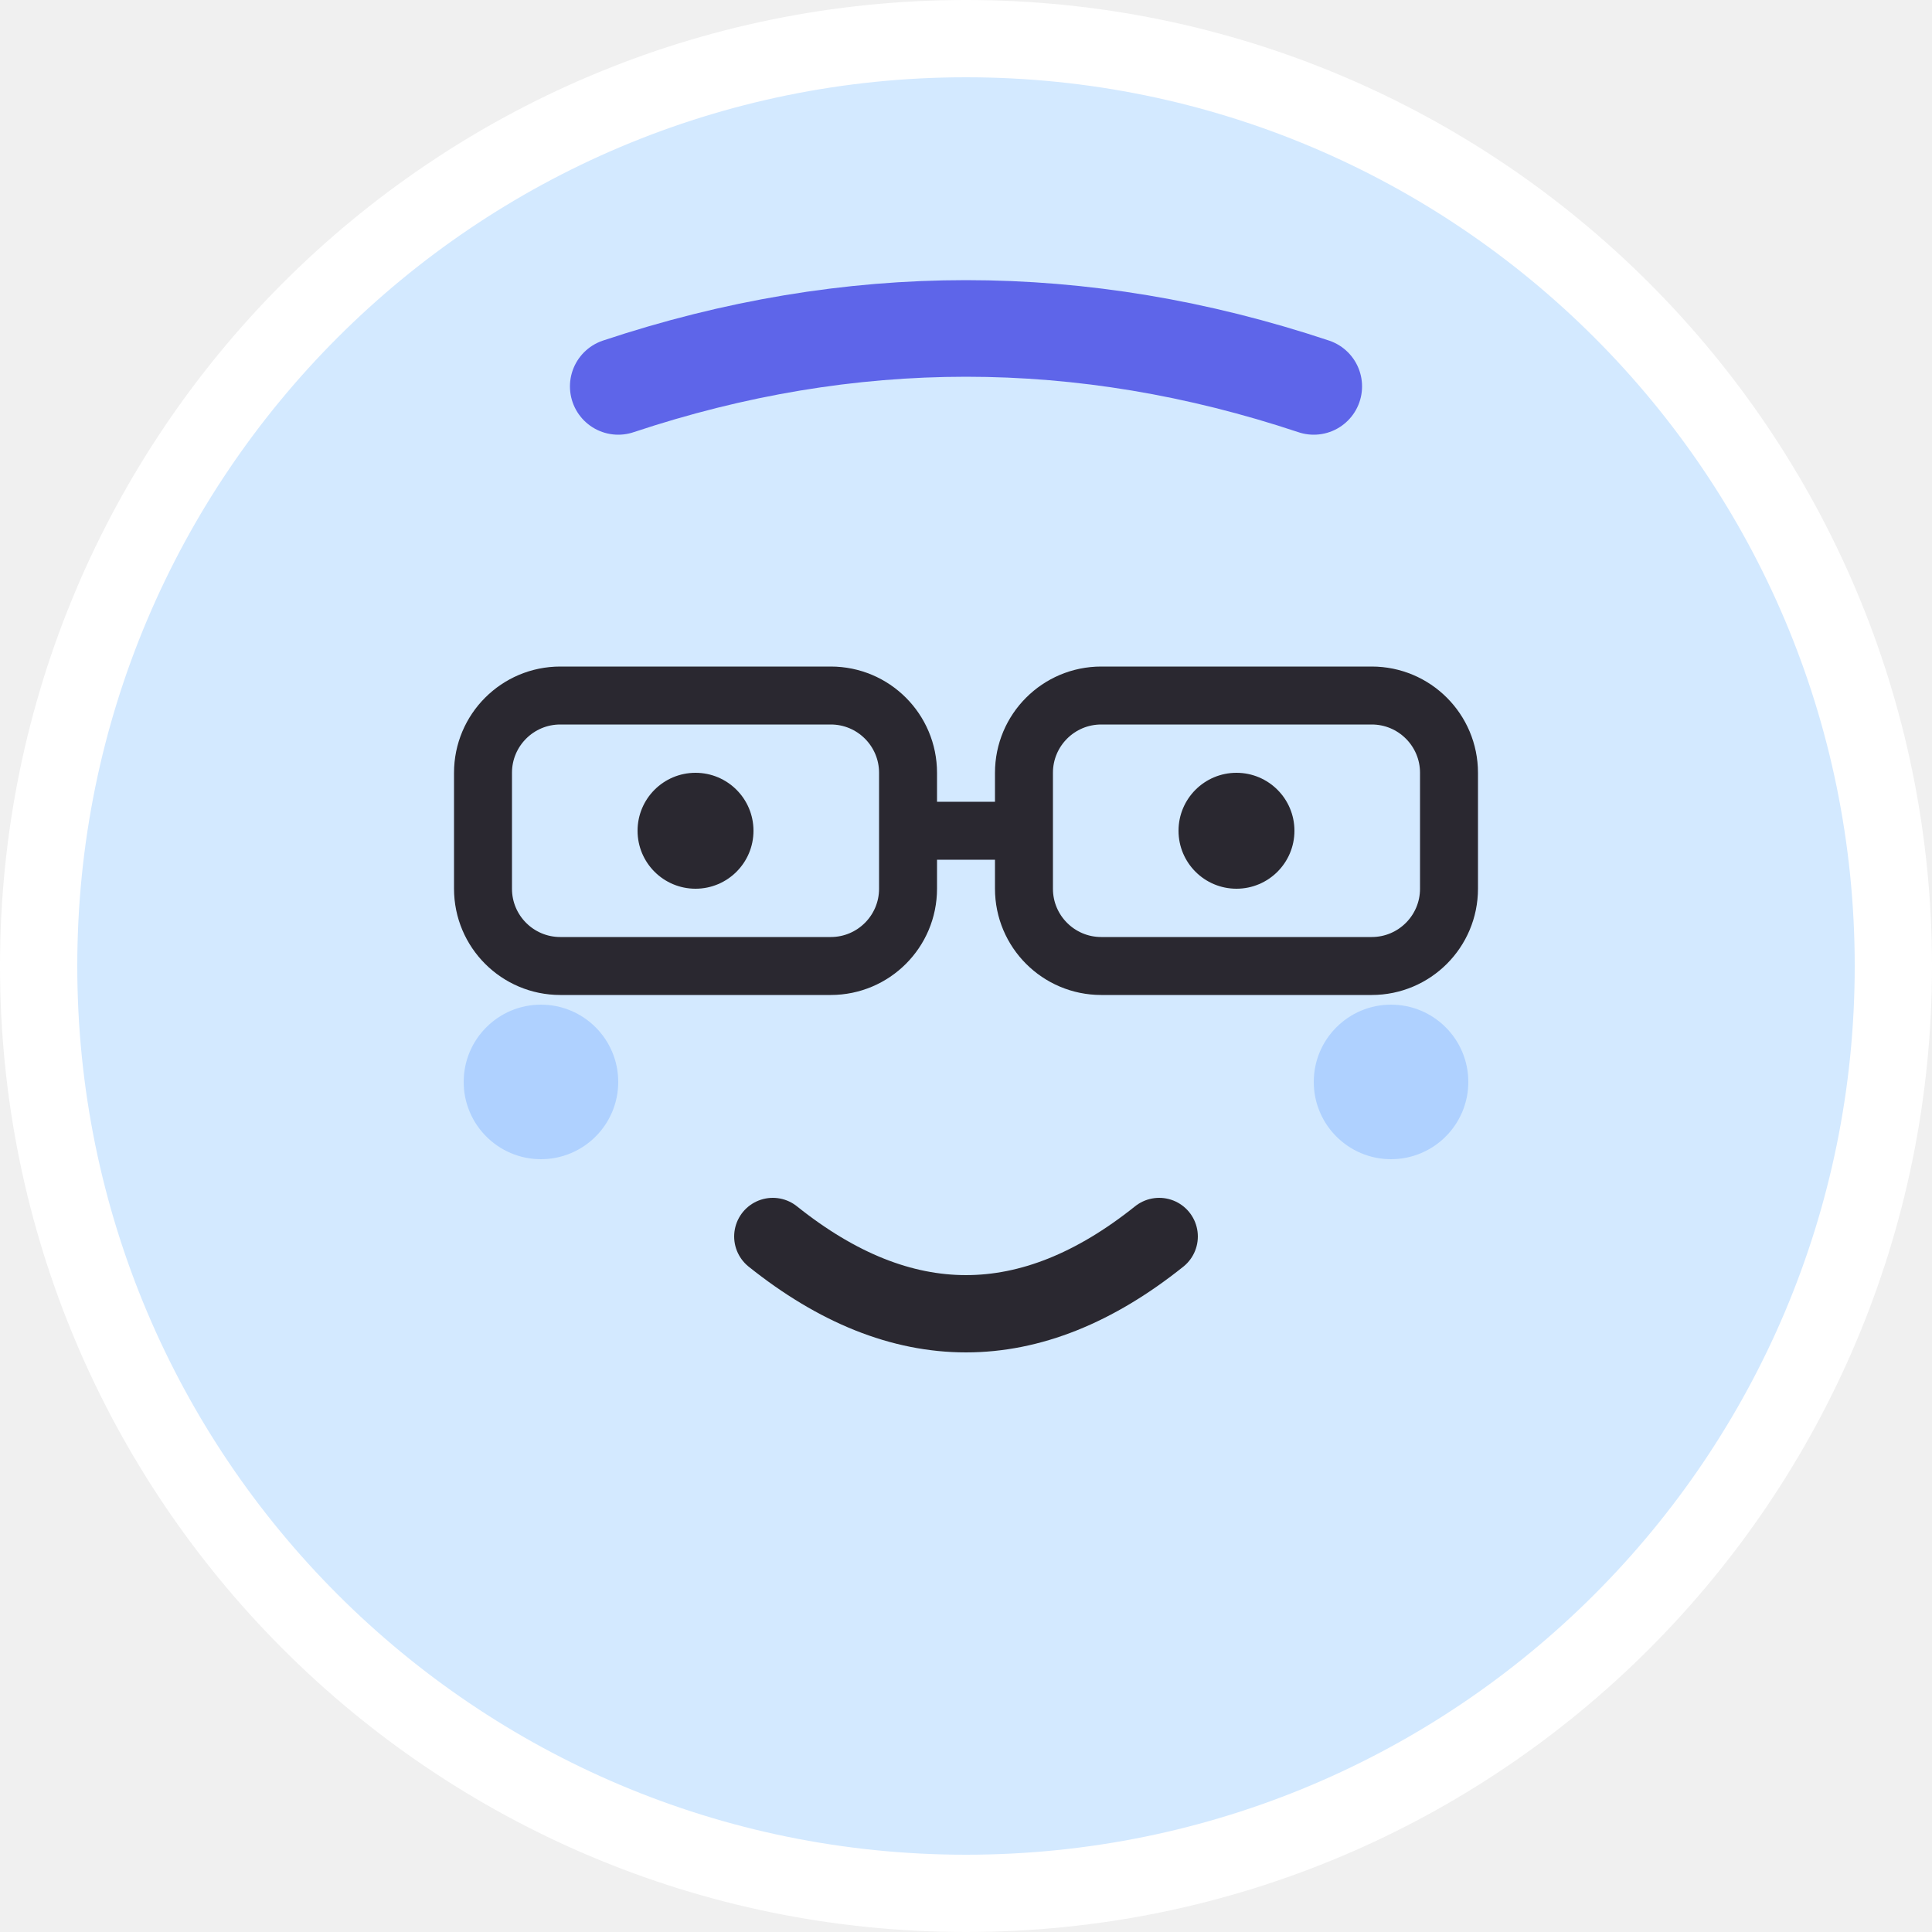
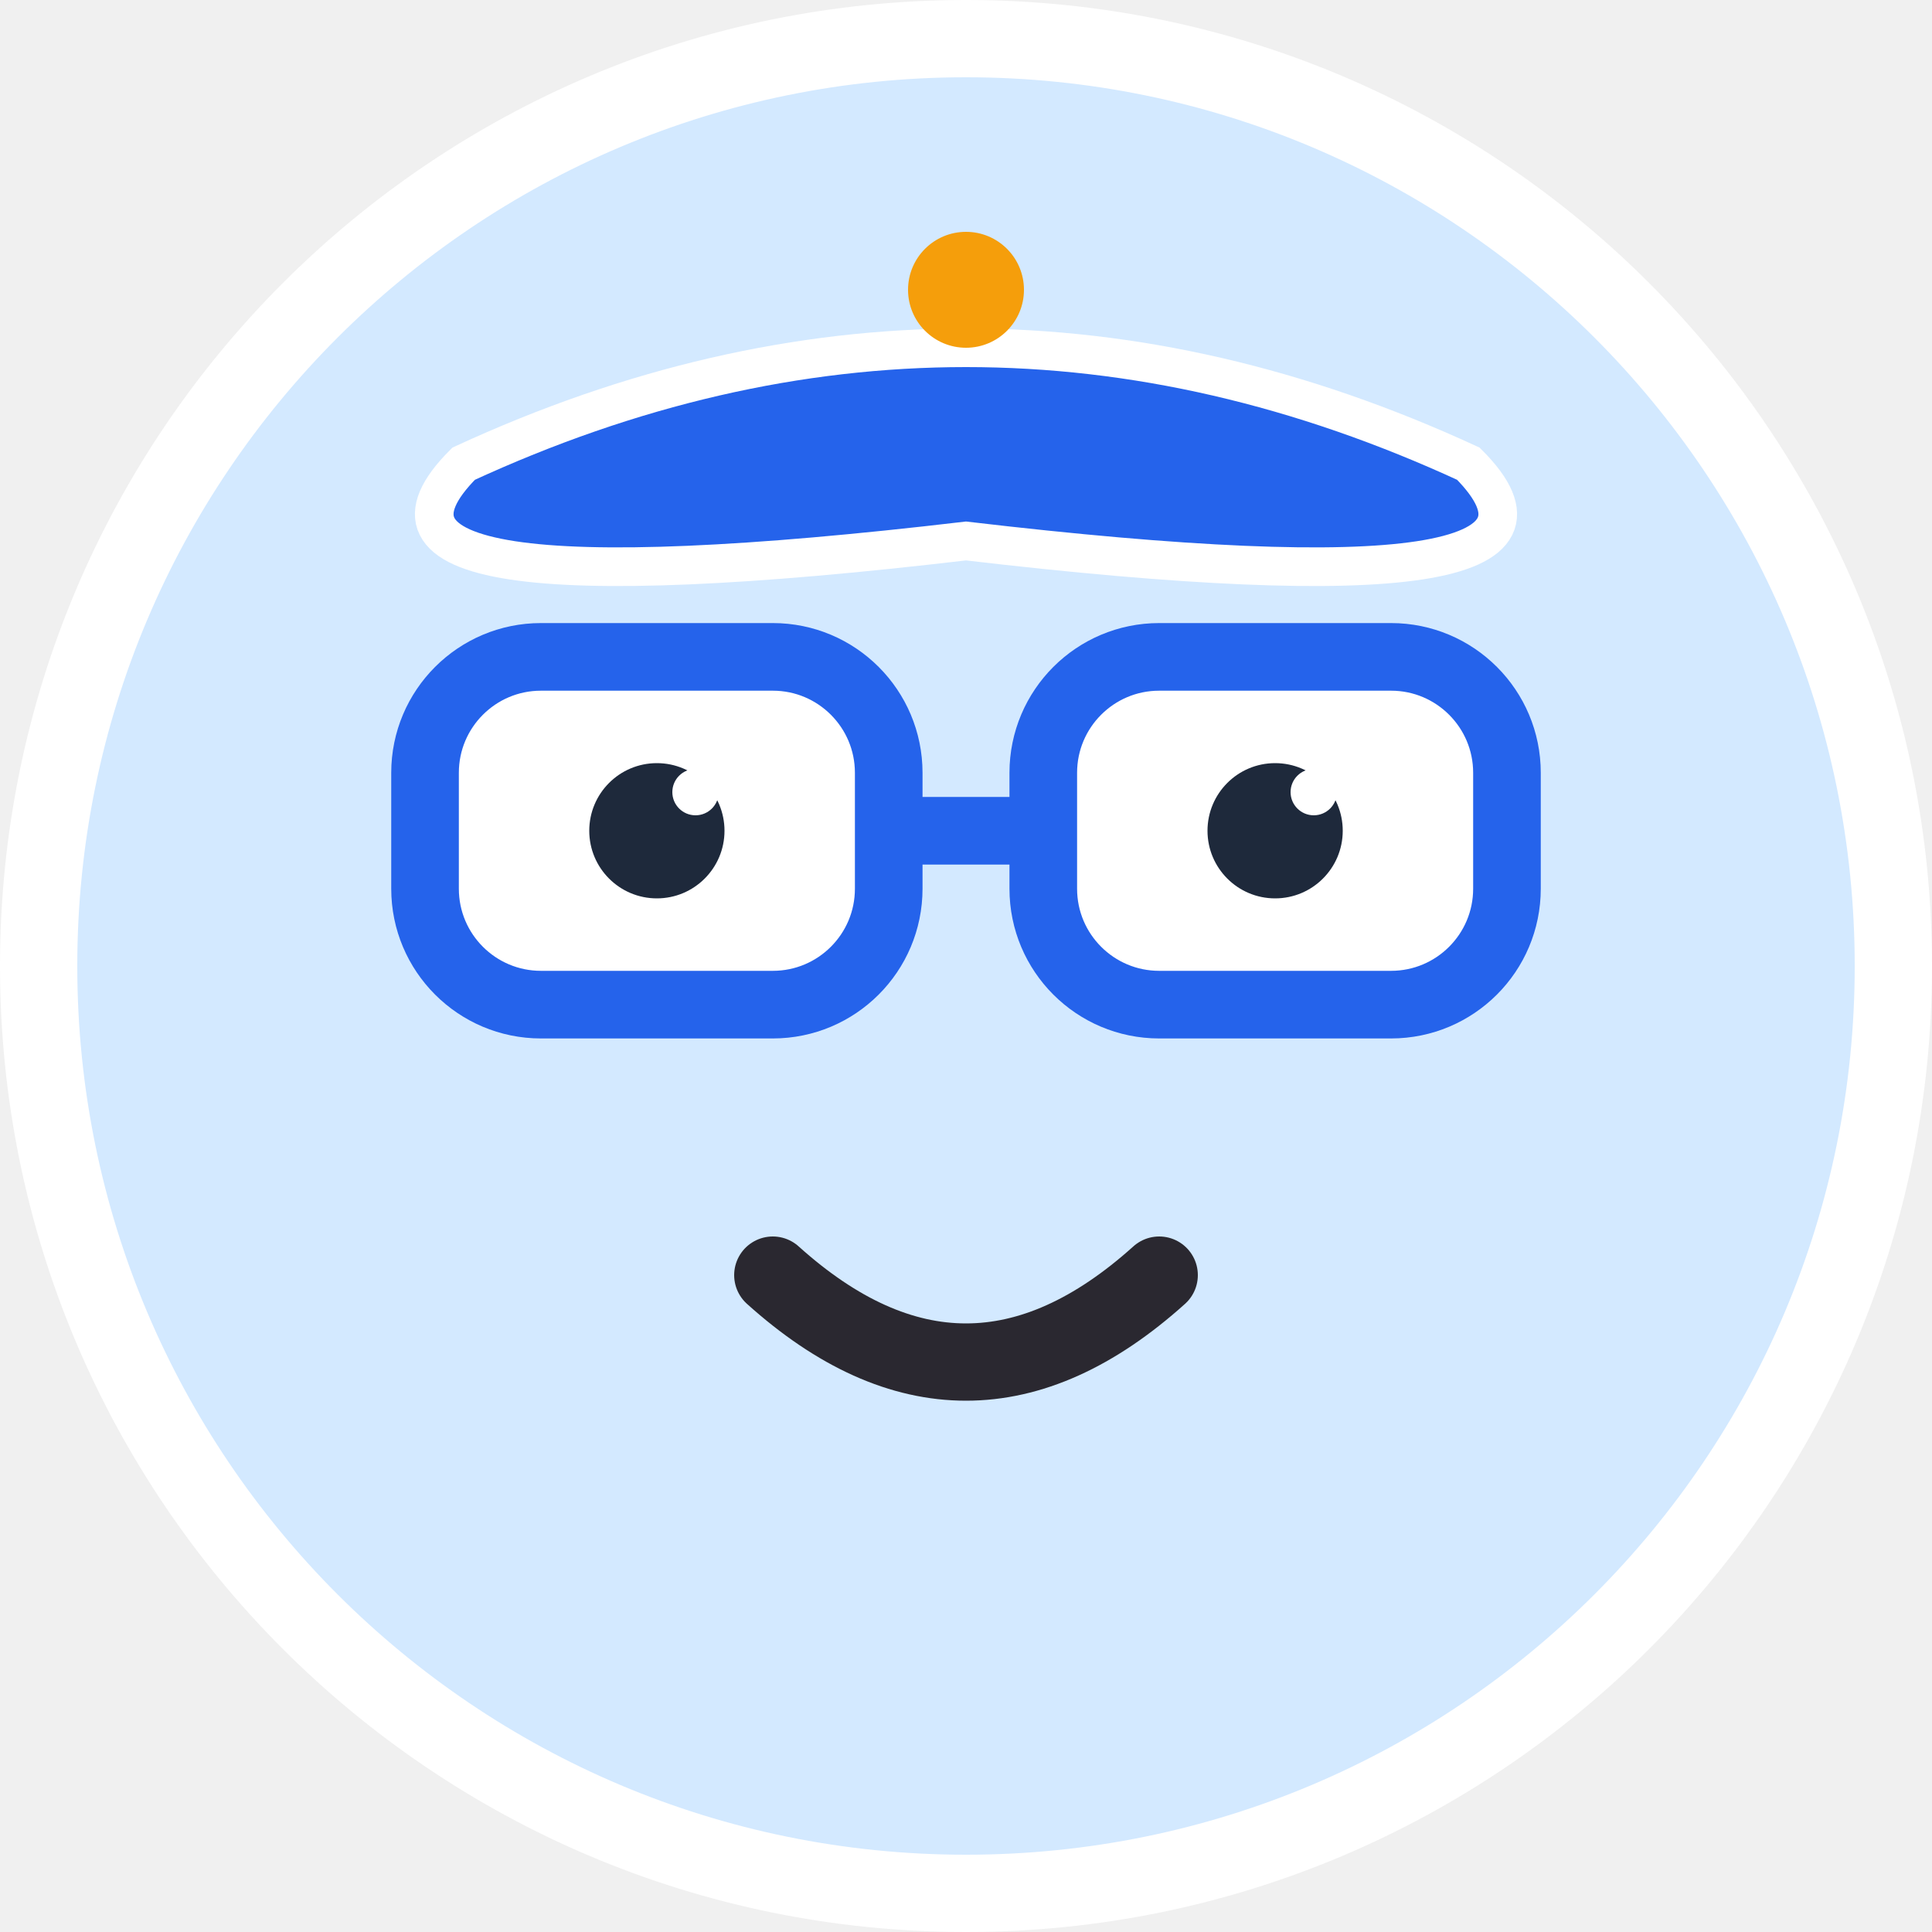
<svg xmlns="http://www.w3.org/2000/svg" viewBox="0 0 100 100">
  <circle cx="50" cy="50" r="48" fill="#d3e9ff" stroke="#ffffff" stroke-width="4" />
-   <rect x="25" y="36" width="22" height="14" rx="4" fill="none" stroke="#2a2830" stroke-width="3" />
-   <rect x="53" y="36" width="22" height="14" rx="4" fill="none" stroke="#2a2830" stroke-width="3" />
-   <line x1="47" y1="43" x2="53" y2="43" stroke="#2a2830" stroke-width="3" />
-   <circle cx="36" cy="43" r="3" fill="#2a2830" />
-   <circle cx="64" cy="43" r="3" fill="#2a2830" />
-   <path d="M 40 64 Q 50 72 60 64" stroke="#2a2830" stroke-width="4" stroke-linecap="round" fill="none" />
-   <circle cx="28" cy="56" r="4" fill="#a0c8ff" opacity="0.7" />
-   <circle cx="72" cy="56" r="4" fill="#a0c8ff" opacity="0.7" />
-   <path d="M 32 20 Q 50 14 68 20" stroke="#5e65e9" stroke-width="5" stroke-linecap="round" fill="none" />
+   <rect x="22" y="34" width="24" height="18" rx="6" fill="#ffffff" stroke="#2563eb" stroke-width="3.5" />
+   <rect x="54" y="34" width="24" height="18" rx="6" fill="#ffffff" stroke="#2563eb" stroke-width="3.5" />
+   <line x1="46" y1="43" x2="54" y2="43" stroke="#2563eb" stroke-width="3.5" />
+   <circle cx="34" cy="43" r="3.5" fill="#1e293b" />
+   <circle cx="66" cy="43" r="3.5" fill="#1e293b" />
+   <circle cx="36" cy="41" r="1.2" fill="#ffffff" />
+   <circle cx="68" cy="41" r="1.2" fill="#ffffff" />
+   <path d="M 40 66 Q 50 75 60 66" stroke="#2a2830" stroke-width="4" stroke-linecap="round" fill="none" />
+   <path d="M 24 24 Q 50 12 76 24 Q 84 32 50 28 Q 16 32 24 24 Z" fill="#2563eb" stroke="#ffffff" stroke-width="2" />
+   <circle cx="50" cy="15" r="3" fill="#f59e0b" />
</svg>
